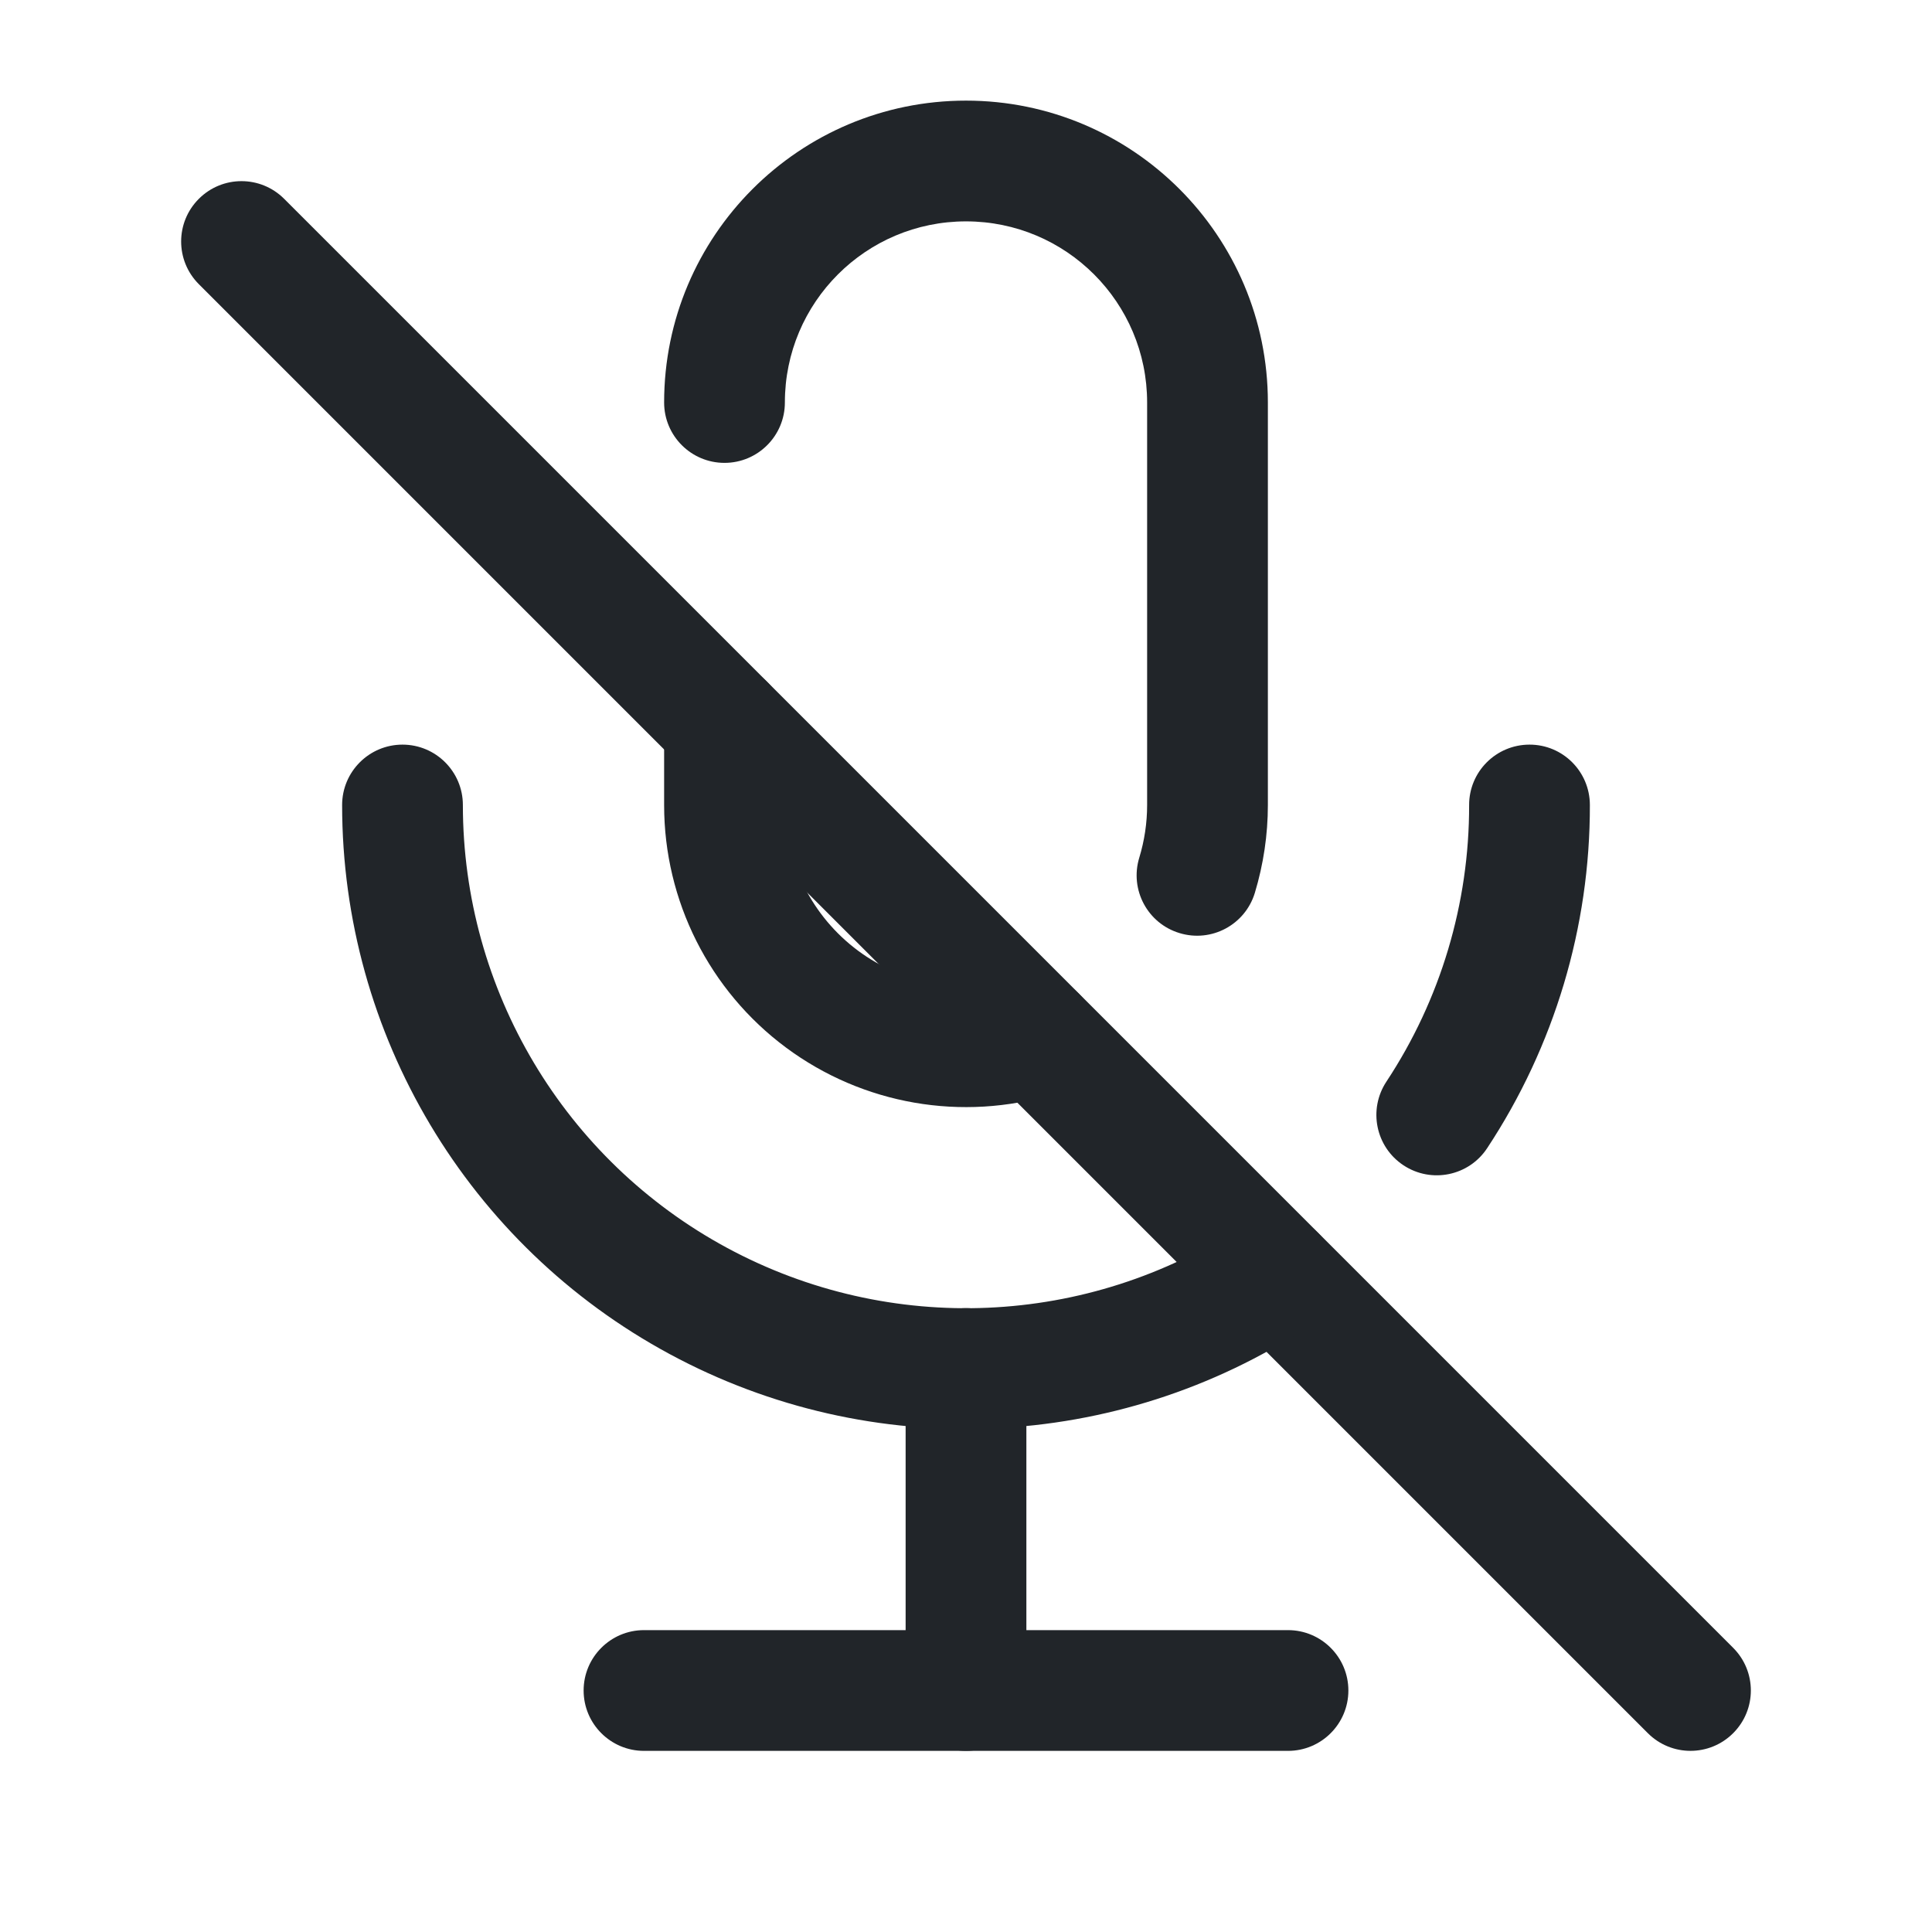
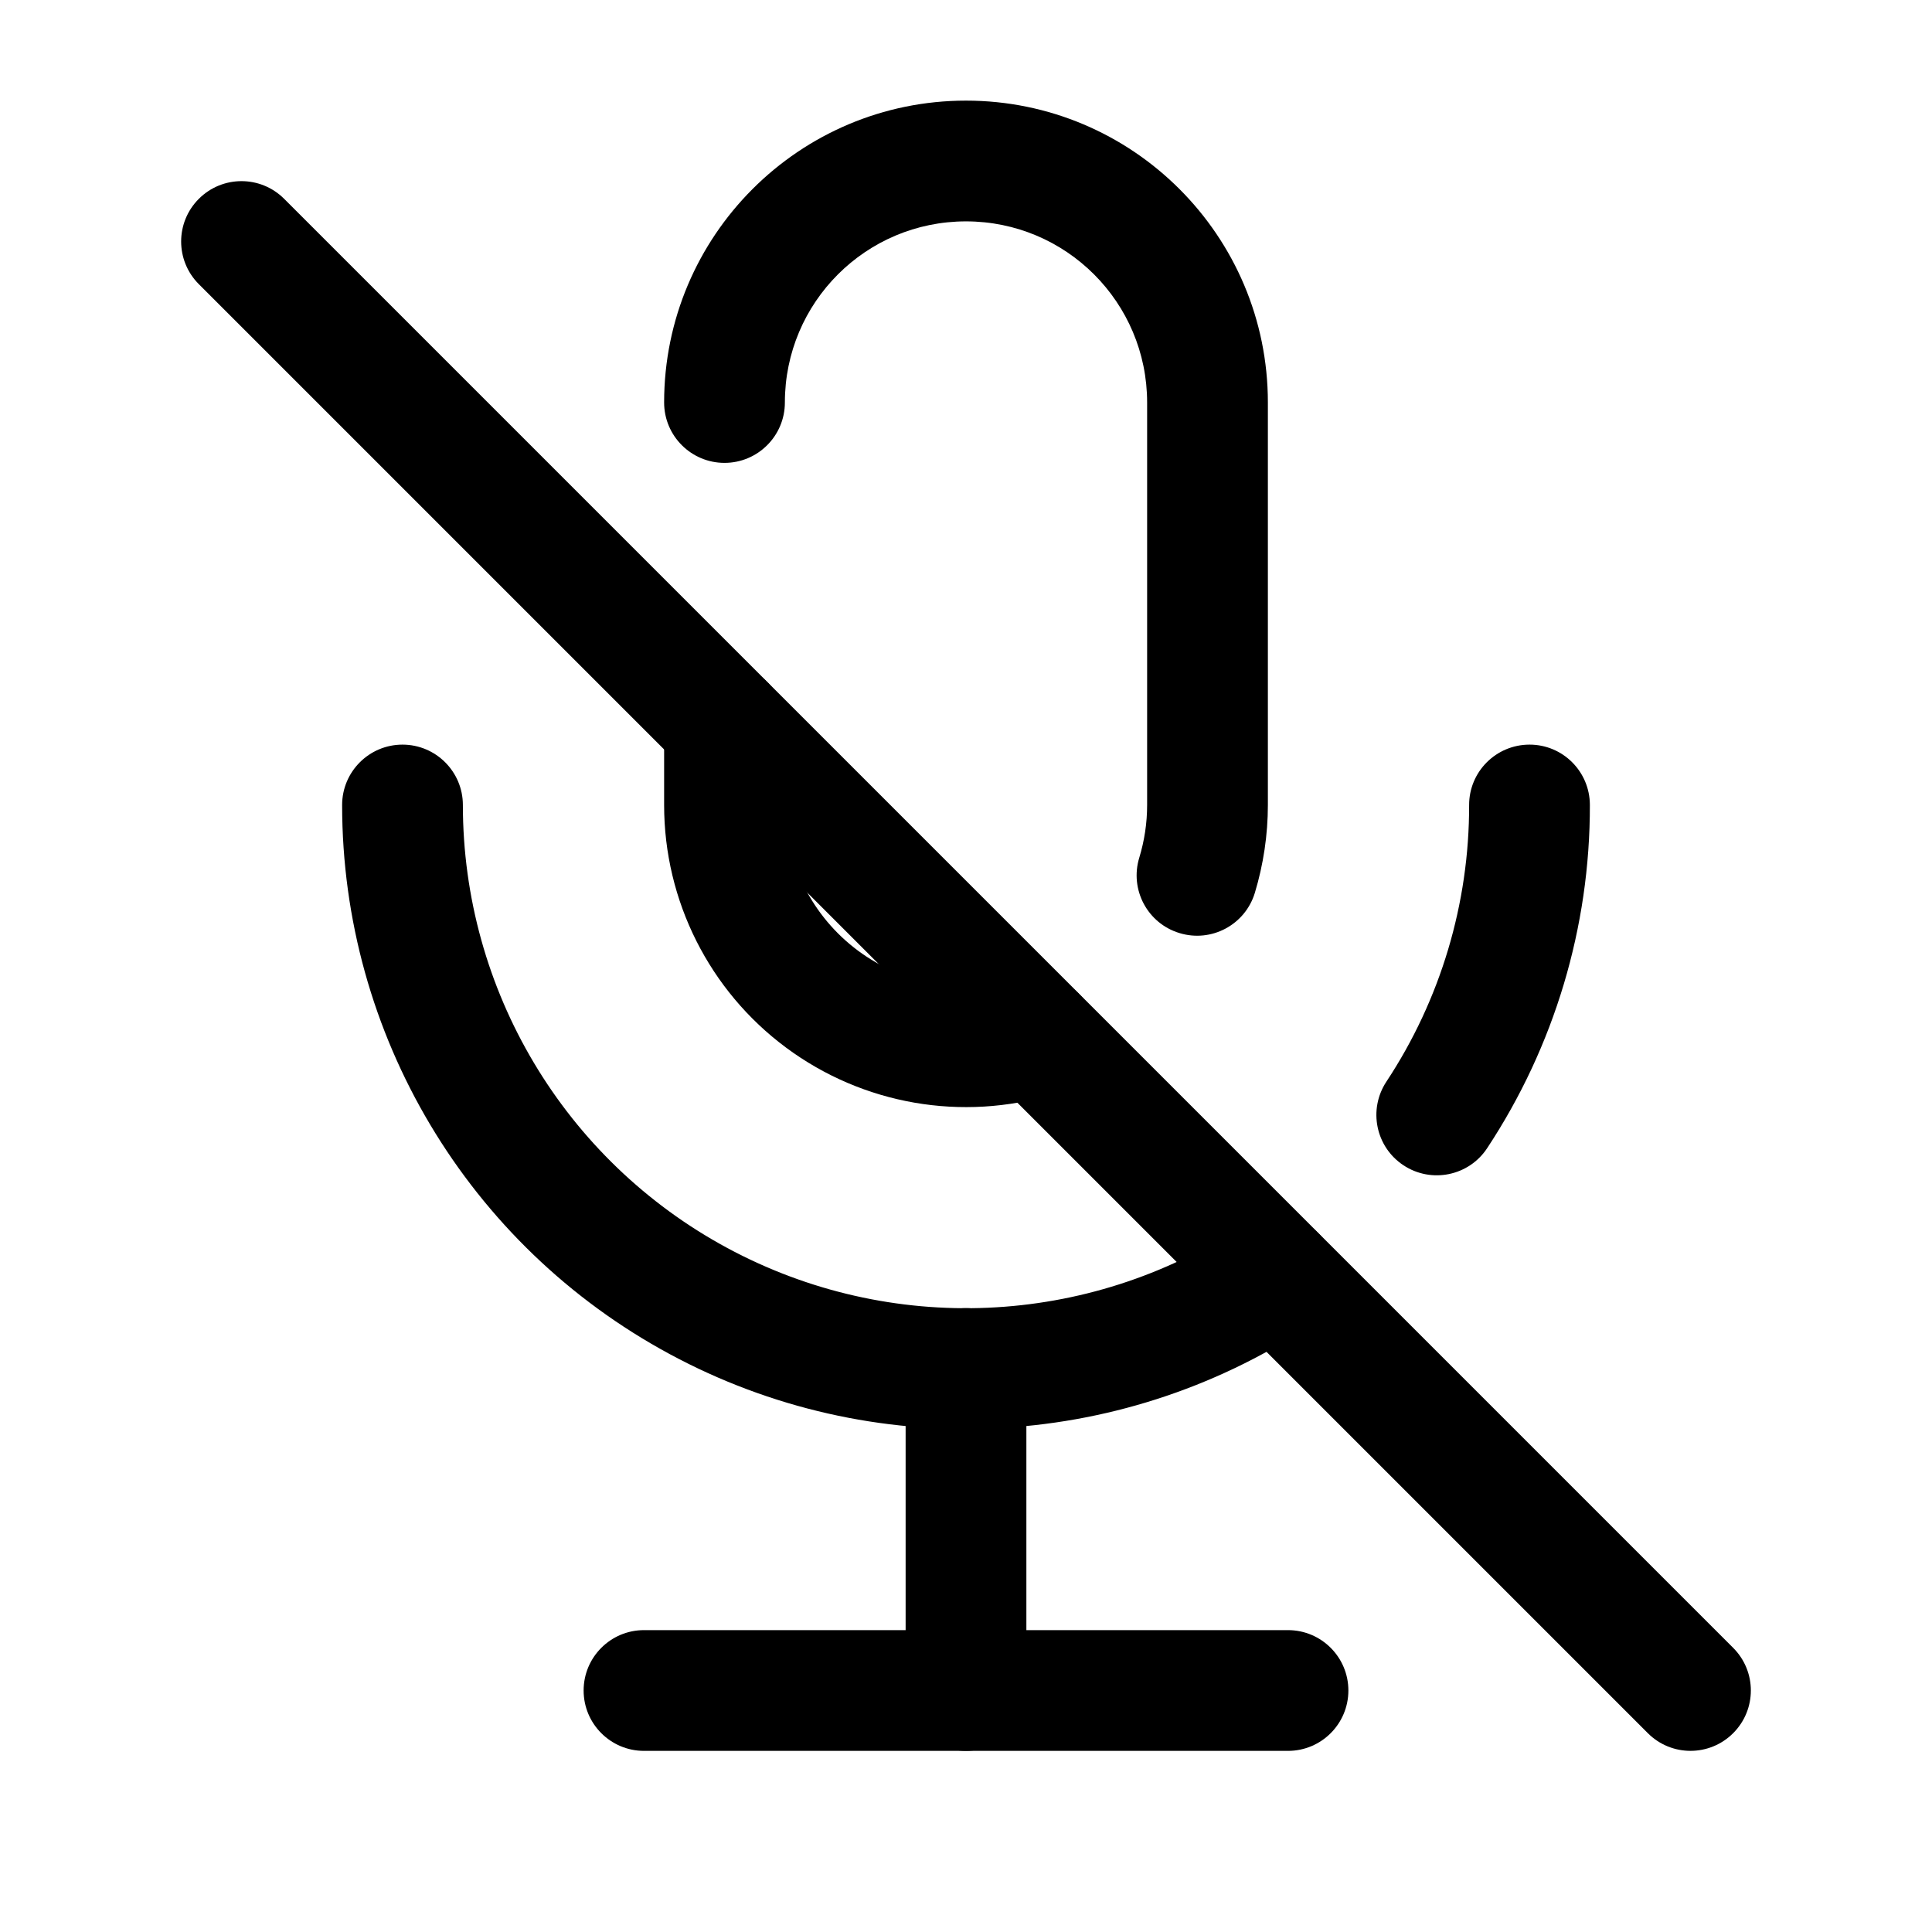
<svg xmlns="http://www.w3.org/2000/svg" width="24" height="24" viewBox="0 0 24 24" fill="none">
-   <path fill-rule="evenodd" clip-rule="evenodd" d="M2.47 2.47C2.763 2.177 3.237 2.177 3.53 2.47L21.53 20.47C21.823 20.763 21.823 21.237 21.53 21.53C21.237 21.823 20.763 21.823 20.47 21.53L2.47 3.53C2.177 3.237 2.177 2.763 2.47 2.47Z" fill="#212529" />
-   <path fill-rule="evenodd" clip-rule="evenodd" d="M12 2.75C10.757 2.75 9.75 3.757 9.75 5C9.75 5.414 9.414 5.75 9 5.75C8.586 5.75 8.25 5.414 8.25 5C8.25 2.929 9.929 1.25 12 1.25C14.071 1.25 15.75 2.929 15.75 5V10C15.75 10 15.75 10 15.75 10C15.75 10.37 15.695 10.738 15.588 11.092C15.467 11.489 15.048 11.712 14.652 11.591C14.255 11.471 14.032 11.052 14.152 10.656C14.217 10.443 14.25 10.222 14.25 10V5C14.25 3.757 13.243 2.75 12 2.75ZM9 8.252C9.414 8.252 9.75 8.588 9.75 9.002V10.002C9.75 10.714 10.087 11.385 10.659 11.81C11.231 12.234 11.971 12.363 12.652 12.156C13.049 12.036 13.468 12.26 13.588 12.656C13.708 13.053 13.484 13.472 13.088 13.592C11.951 13.936 10.719 13.722 9.765 13.014C8.812 12.307 8.25 11.189 8.25 10.002C8.25 10.002 8.25 10.002 8.25 10.002V9.002C8.25 8.588 8.586 8.252 9 8.252Z" fill="#212529" />
-   <path fill-rule="evenodd" clip-rule="evenodd" d="M5 9.25C5.414 9.25 5.75 9.586 5.75 10C5.75 12.298 7.01 14.411 9.033 15.502C11.056 16.593 13.514 16.486 15.434 15.223C15.78 14.996 16.245 15.092 16.473 15.438C16.7 15.784 16.604 16.249 16.258 16.477C13.877 18.042 10.829 18.175 8.321 16.822C5.813 15.47 4.25 12.85 4.25 10C4.25 9.586 4.586 9.25 5 9.25ZM18.999 9.25C19.413 9.249 19.749 9.584 19.75 9.999C19.753 11.515 19.309 12.998 18.474 14.263C18.246 14.609 17.781 14.704 17.435 14.476C17.089 14.248 16.994 13.783 17.222 13.437C17.895 12.418 18.252 11.223 18.25 10.001C18.249 9.587 18.584 9.251 18.999 9.25Z" fill="#212529" />
-   <path fill-rule="evenodd" clip-rule="evenodd" d="M7.25 21C7.25 20.586 7.586 20.25 8 20.25H16C16.414 20.25 16.75 20.586 16.75 21C16.75 21.414 16.414 21.75 16 21.75H8C7.586 21.75 7.25 21.414 7.25 21Z" fill="#212529" />
-   <path fill-rule="evenodd" clip-rule="evenodd" d="M12 16.25C12.414 16.25 12.75 16.586 12.75 17V21C12.75 21.414 12.414 21.75 12 21.75C11.586 21.75 11.25 21.414 11.25 21V17C11.25 16.586 11.586 16.25 12 16.25Z" fill="#212529" />
+   <path fill-rule="evenodd" clip-rule="evenodd" d="M2.47 2.47C2.763 2.177 3.237 2.177 3.53 2.47L21.53 20.47C21.823 20.763 21.823 21.237 21.53 21.53C21.237 21.823 20.763 21.823 20.47 21.53L2.47 3.53C2.177 3.237 2.177 2.763 2.47 2.47Z" fill="black" />
+   <path fill-rule="evenodd" clip-rule="evenodd" d="M12 2.75C10.757 2.75 9.75 3.757 9.75 5C9.75 5.414 9.414 5.75 9 5.75C8.586 5.75 8.25 5.414 8.25 5C8.25 2.929 9.929 1.25 12 1.25C14.071 1.25 15.75 2.929 15.75 5V10C15.75 10 15.75 10 15.75 10C15.75 10.37 15.695 10.738 15.588 11.092C15.467 11.489 15.048 11.712 14.652 11.591C14.255 11.471 14.032 11.052 14.152 10.656C14.217 10.443 14.25 10.222 14.25 10V5C14.25 3.757 13.243 2.75 12 2.75ZM9 8.252C9.414 8.252 9.75 8.588 9.75 9.002V10.002C9.75 10.714 10.087 11.385 10.659 11.81C11.231 12.234 11.971 12.363 12.652 12.156C13.049 12.036 13.468 12.26 13.588 12.656C13.708 13.053 13.484 13.472 13.088 13.592C11.951 13.936 10.719 13.722 9.765 13.014C8.812 12.307 8.25 11.189 8.25 10.002C8.25 10.002 8.25 10.002 8.25 10.002V9.002C8.25 8.588 8.586 8.252 9 8.252Z" fill="black" />
+   <path fill-rule="evenodd" clip-rule="evenodd" d="M5 9.25C5.414 9.25 5.75 9.586 5.75 10C5.75 12.298 7.01 14.411 9.033 15.502C11.056 16.593 13.514 16.486 15.434 15.223C15.78 14.996 16.245 15.092 16.473 15.438C16.7 15.784 16.604 16.249 16.258 16.477C13.877 18.042 10.829 18.175 8.321 16.822C5.813 15.47 4.25 12.85 4.25 10C4.25 9.586 4.586 9.25 5 9.25ZM18.999 9.25C19.413 9.249 19.749 9.584 19.75 9.999C19.753 11.515 19.309 12.998 18.474 14.263C18.246 14.609 17.781 14.704 17.435 14.476C17.089 14.248 16.994 13.783 17.222 13.437C17.895 12.418 18.252 11.223 18.25 10.001C18.249 9.587 18.584 9.251 18.999 9.25Z" fill="black" />
+   <path fill-rule="evenodd" clip-rule="evenodd" d="M7.25 21C7.25 20.586 7.586 20.25 8 20.25H16C16.414 20.25 16.75 20.586 16.75 21C16.75 21.414 16.414 21.75 16 21.75H8C7.586 21.75 7.25 21.414 7.25 21Z" fill="black" />
+   <path fill-rule="evenodd" clip-rule="evenodd" d="M12 16.25C12.414 16.25 12.75 16.586 12.75 17V21C12.75 21.414 12.414 21.75 12 21.75C11.586 21.75 11.25 21.414 11.25 21V17C11.25 16.586 11.586 16.25 12 16.25Z" fill="black" />
</svg>
